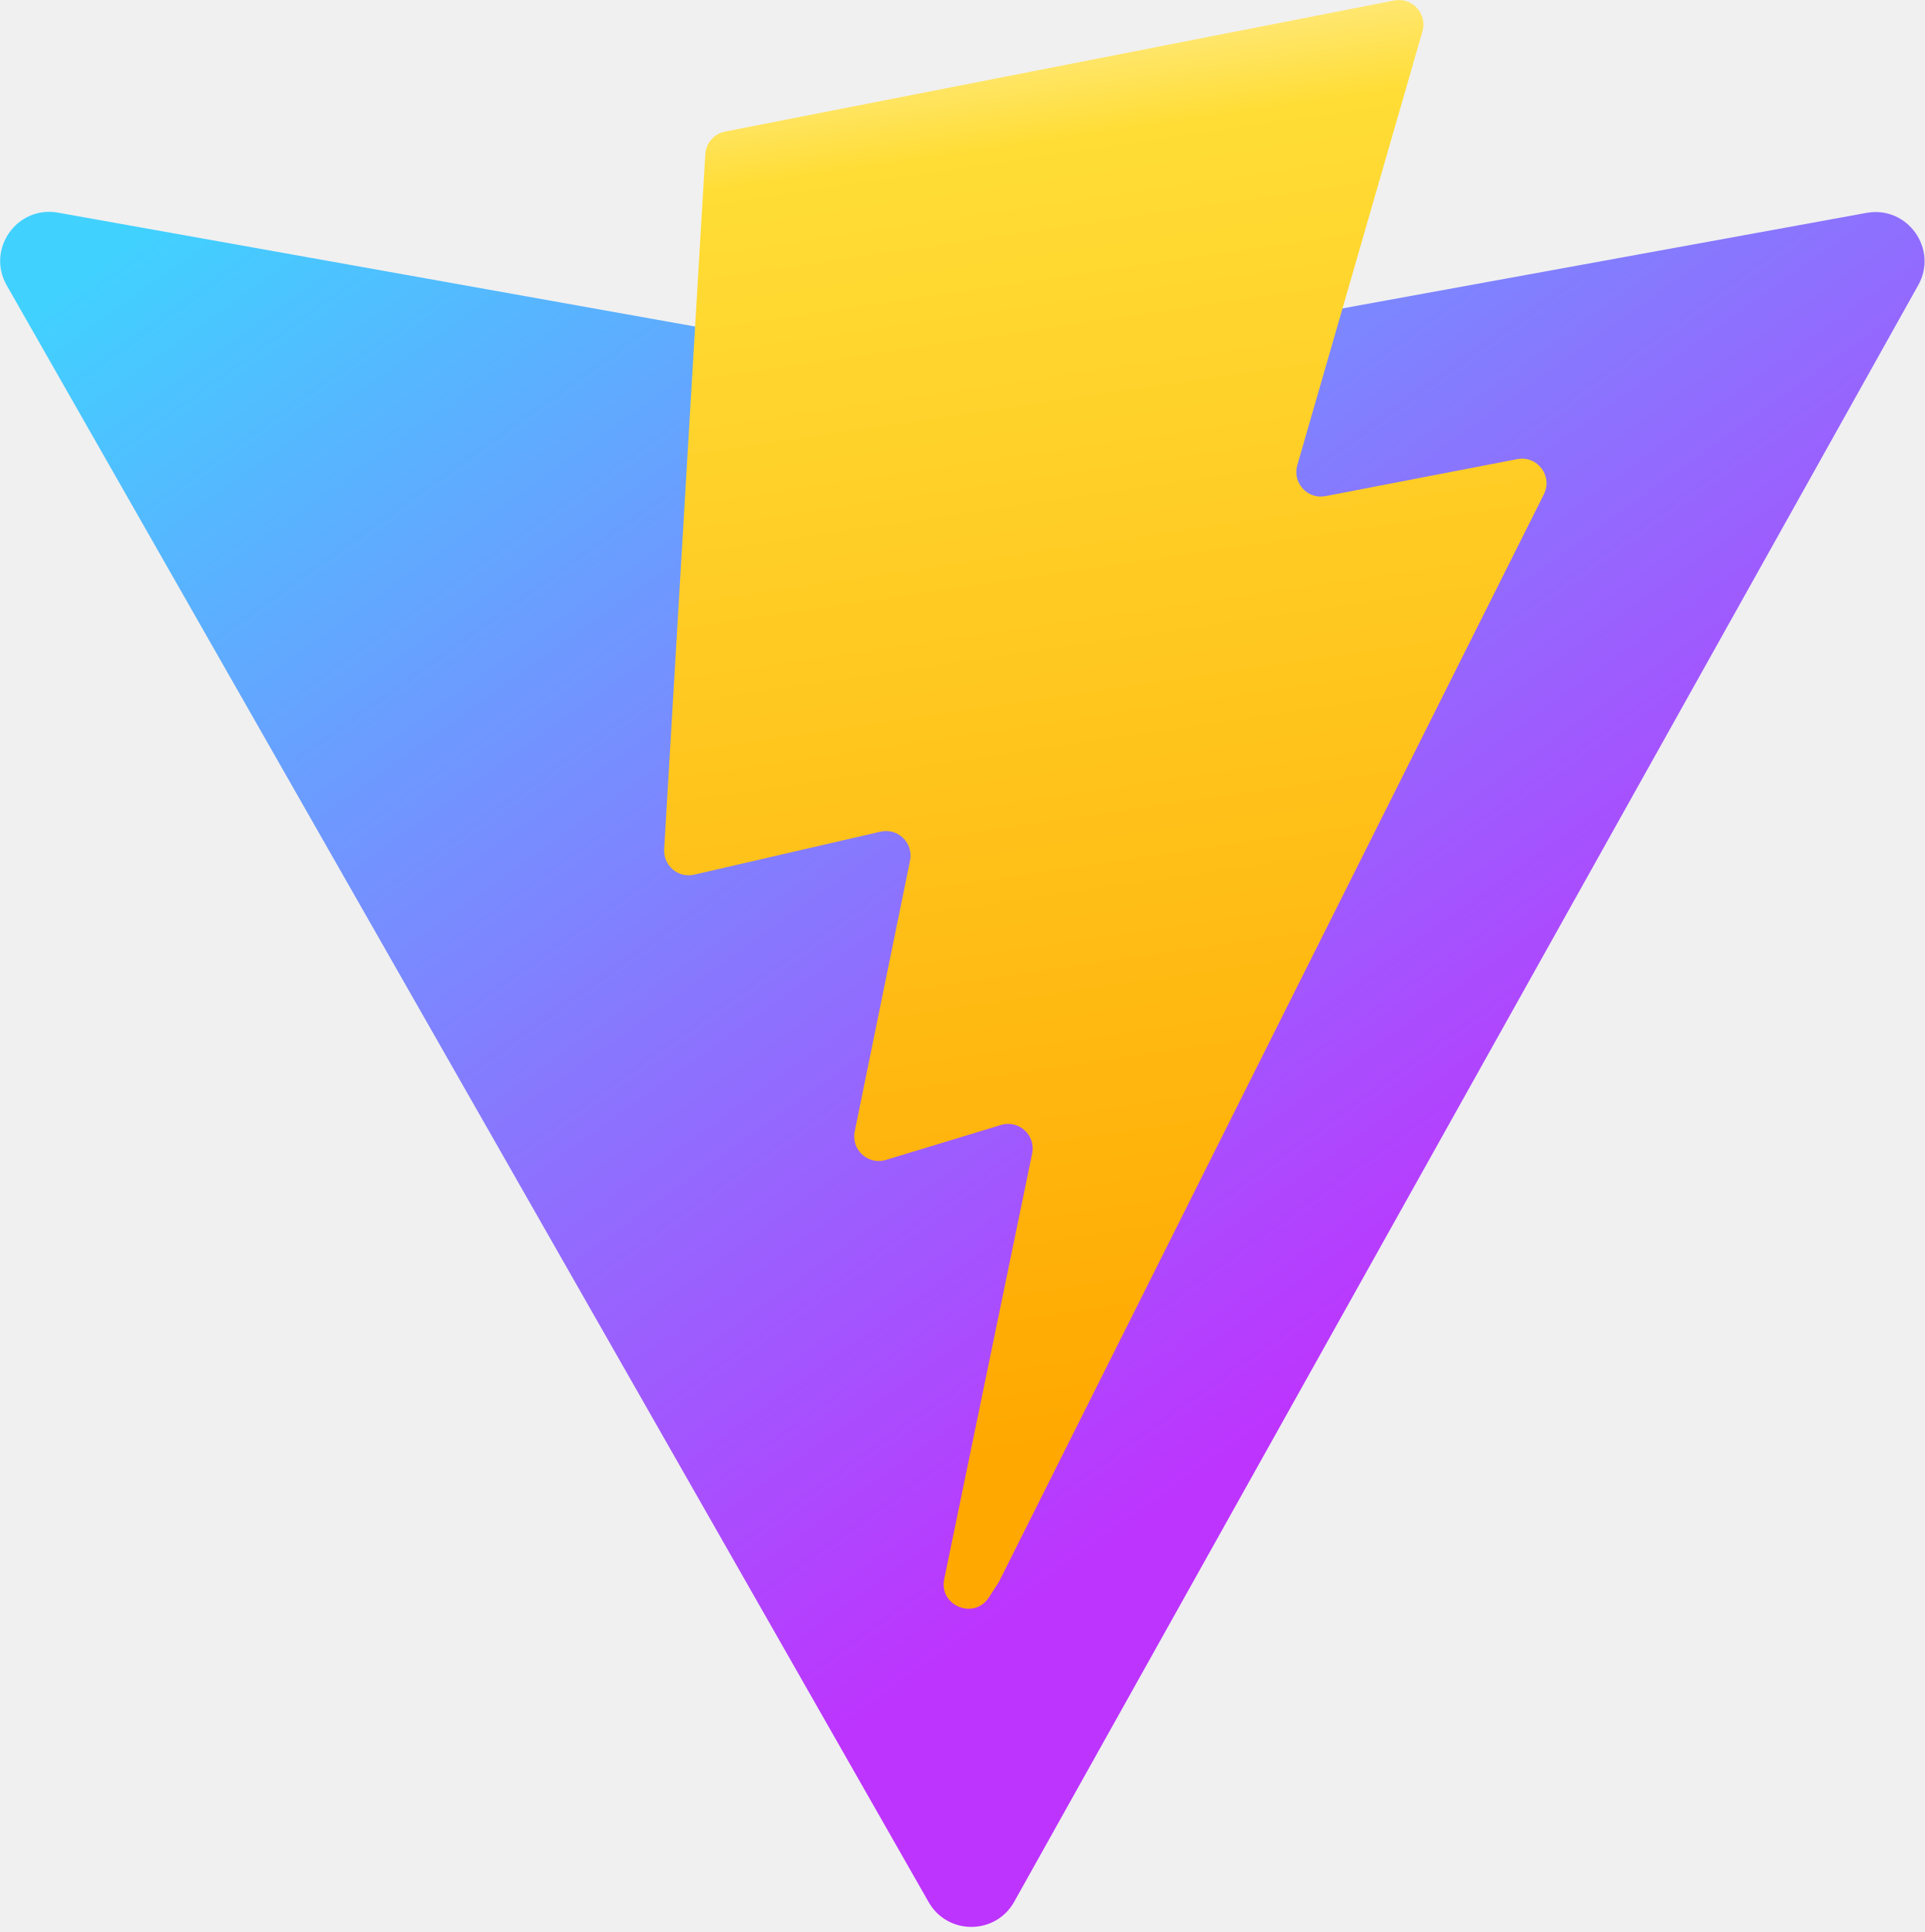
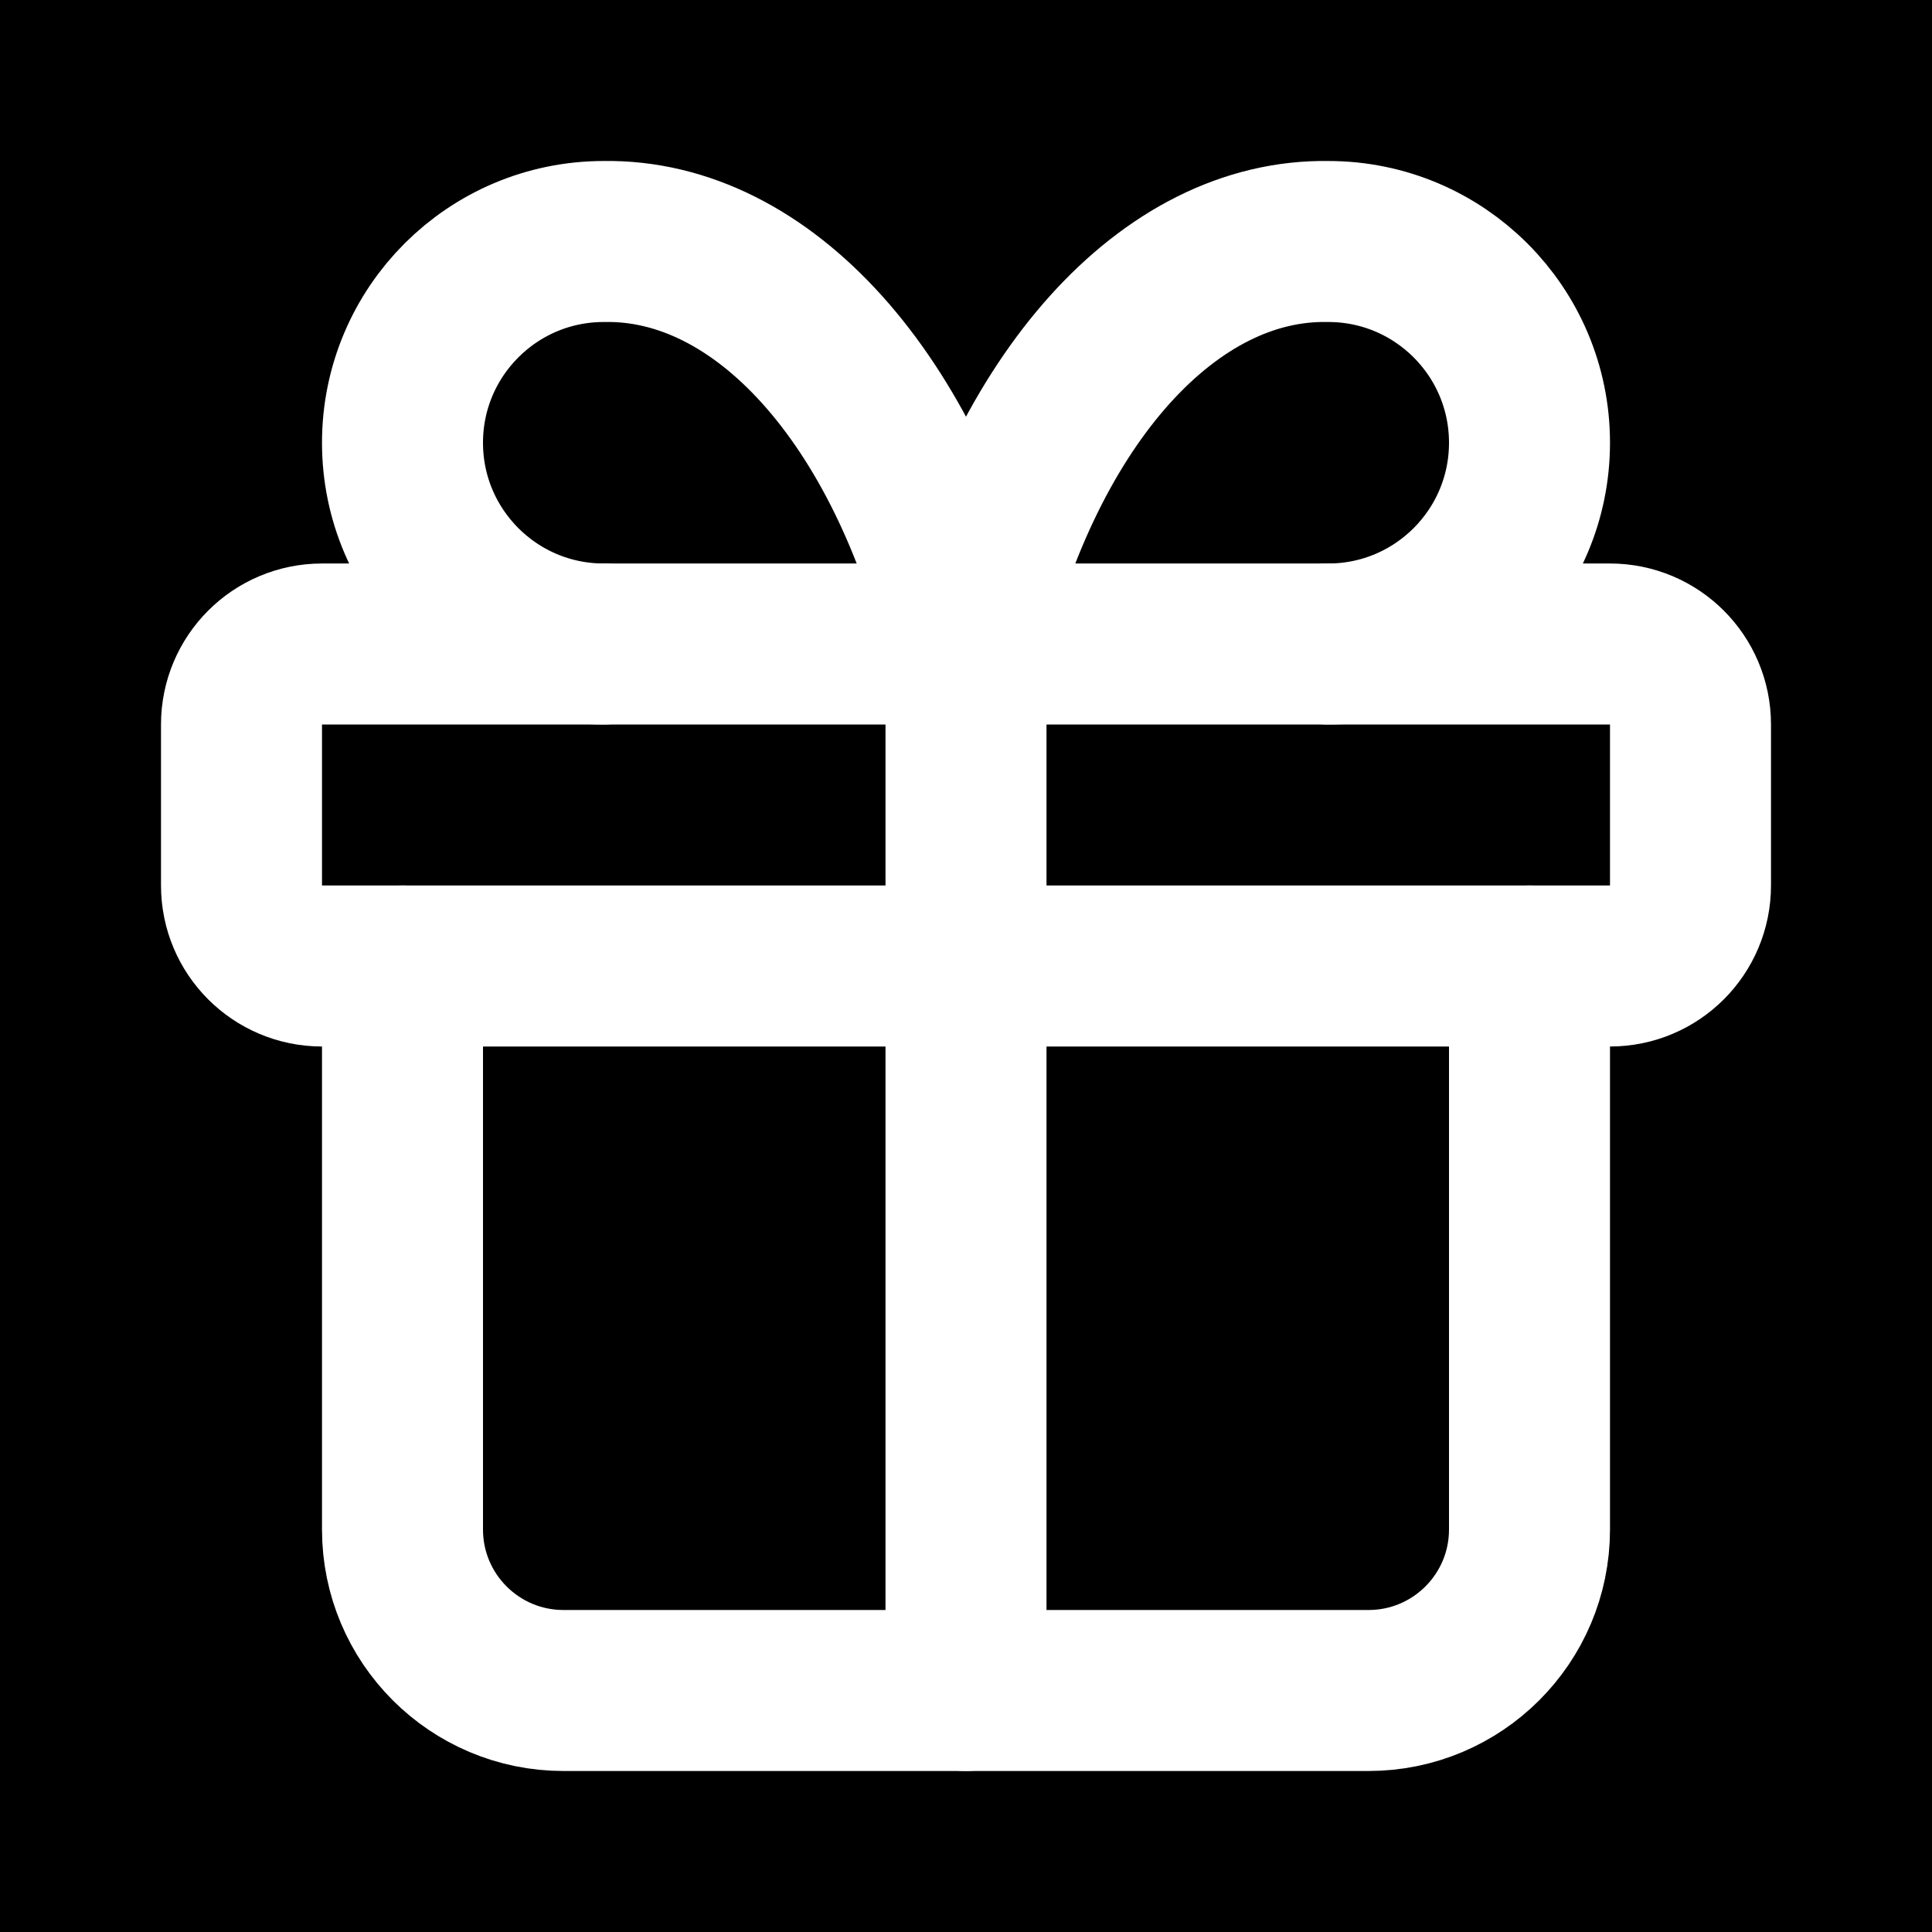
- <svg xmlns="http://www.w3.org/2000/svg" aria-hidden="true" role="img" class="iconify iconify--logos" width="31.88" height="32" preserveAspectRatio="xMidYMid meet" viewBox="0 0 256 257">
-   <defs>
-     <linearGradient id="IconifyId1813088fe1fbc01fb466" x1="-.828%" x2="57.636%" y1="7.652%" y2="78.411%">
-       <stop offset="0%" stop-color="#41D1FF" />
-       <stop offset="100%" stop-color="#BD34FE" />
-     </linearGradient>
-     <linearGradient id="IconifyId1813088fe1fbc01fb467" x1="43.376%" x2="50.316%" y1="2.242%" y2="89.03%">
-       <stop offset="0%" stop-color="#FFEA83" />
-       <stop offset="8.333%" stop-color="#FFDD35" />
-       <stop offset="100%" stop-color="#FFA800" />
-     </linearGradient>
-   </defs>
-   <path fill="url(#IconifyId1813088fe1fbc01fb466)" d="M255.153 37.938L134.897 252.976c-2.483 4.44-8.862 4.466-11.382.048L.875 37.958c-2.746-4.814 1.371-10.646 6.827-9.67l120.385 21.517a6.537 6.537 0 0 0 2.322-.004l117.867-21.483c5.438-.991 9.574 4.796 6.877 9.62Z" />
-   <path fill="url(#IconifyId1813088fe1fbc01fb467)" d="M185.432.063L96.44 17.501a3.268 3.268 0 0 0-2.634 3.014l-5.474 92.456a3.268 3.268 0 0 0 3.997 3.378l24.777-5.718c2.318-.535 4.413 1.507 3.936 3.838l-7.361 36.047c-.495 2.426 1.782 4.5 4.151 3.78l15.304-4.649c2.372-.72 4.652 1.36 4.15 3.788l-11.698 56.621c-.732 3.542 3.979 5.473 5.943 2.437l1.313-2.028l72.516-144.72c1.215-2.423-.88-5.186-3.54-4.672l-25.505 4.922c-2.396.462-4.435-1.77-3.759-4.114l16.646-57.705c.677-2.35-1.37-4.583-3.769-4.113Z" />
+ <svg xmlns="http://www.w3.org/2000/svg" width="24" height="24" viewBox="0 0 24 24" fill="none" stroke="#FFFFFF" stroke-width="2" stroke-linecap="round" stroke-linejoin="round" class="lucide lucide-gift-icon lucide-gift">
+   <rect width="24" height="24" fill="#000000" stroke="none" />
+   <rect x="3" y="8" width="18" height="4" rx="1" />
+   <path d="M12 8v13" />
+   <path d="M19 12v7a2 2 0 0 1-2 2H7a2 2 0 0 1-2-2v-7" />
+   <path d="M7.5 8a2.5 2.5 0 0 1 0-5A4.8 8 0 0 1 12 8a4.8 8 0 0 1 4.5-5 2.5 2.5 0 0 1 0 5" />
</svg>
